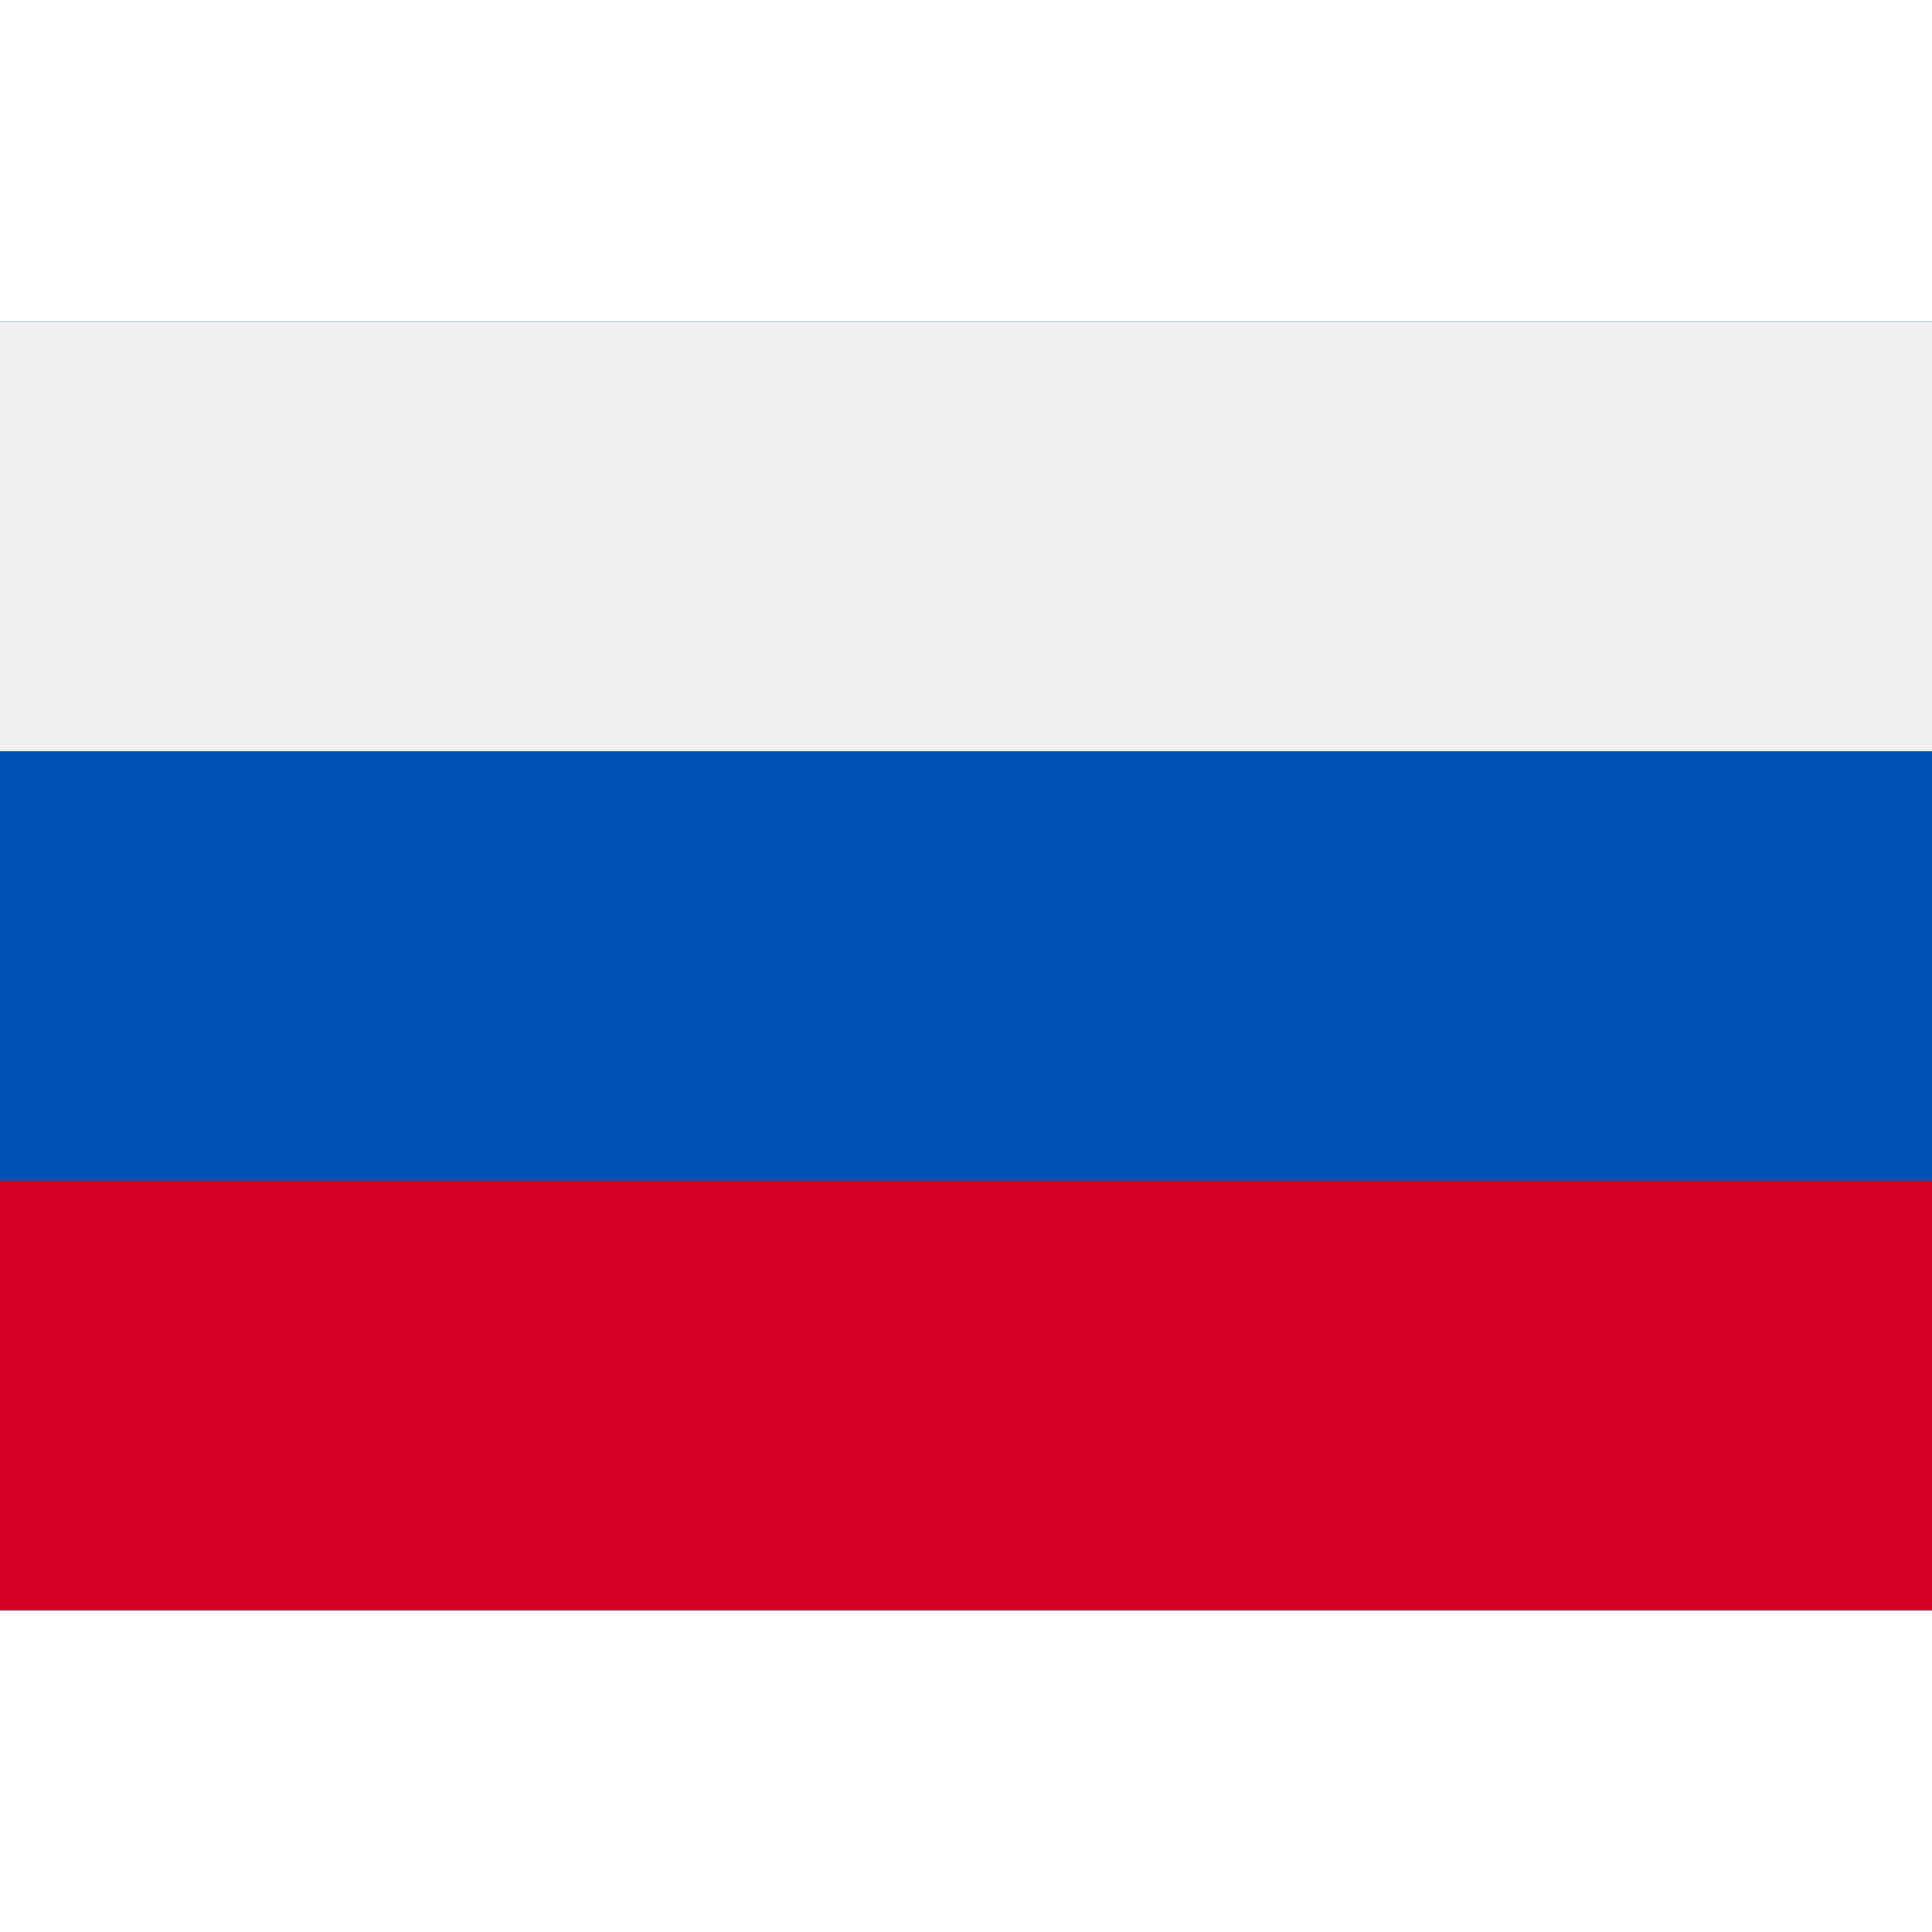
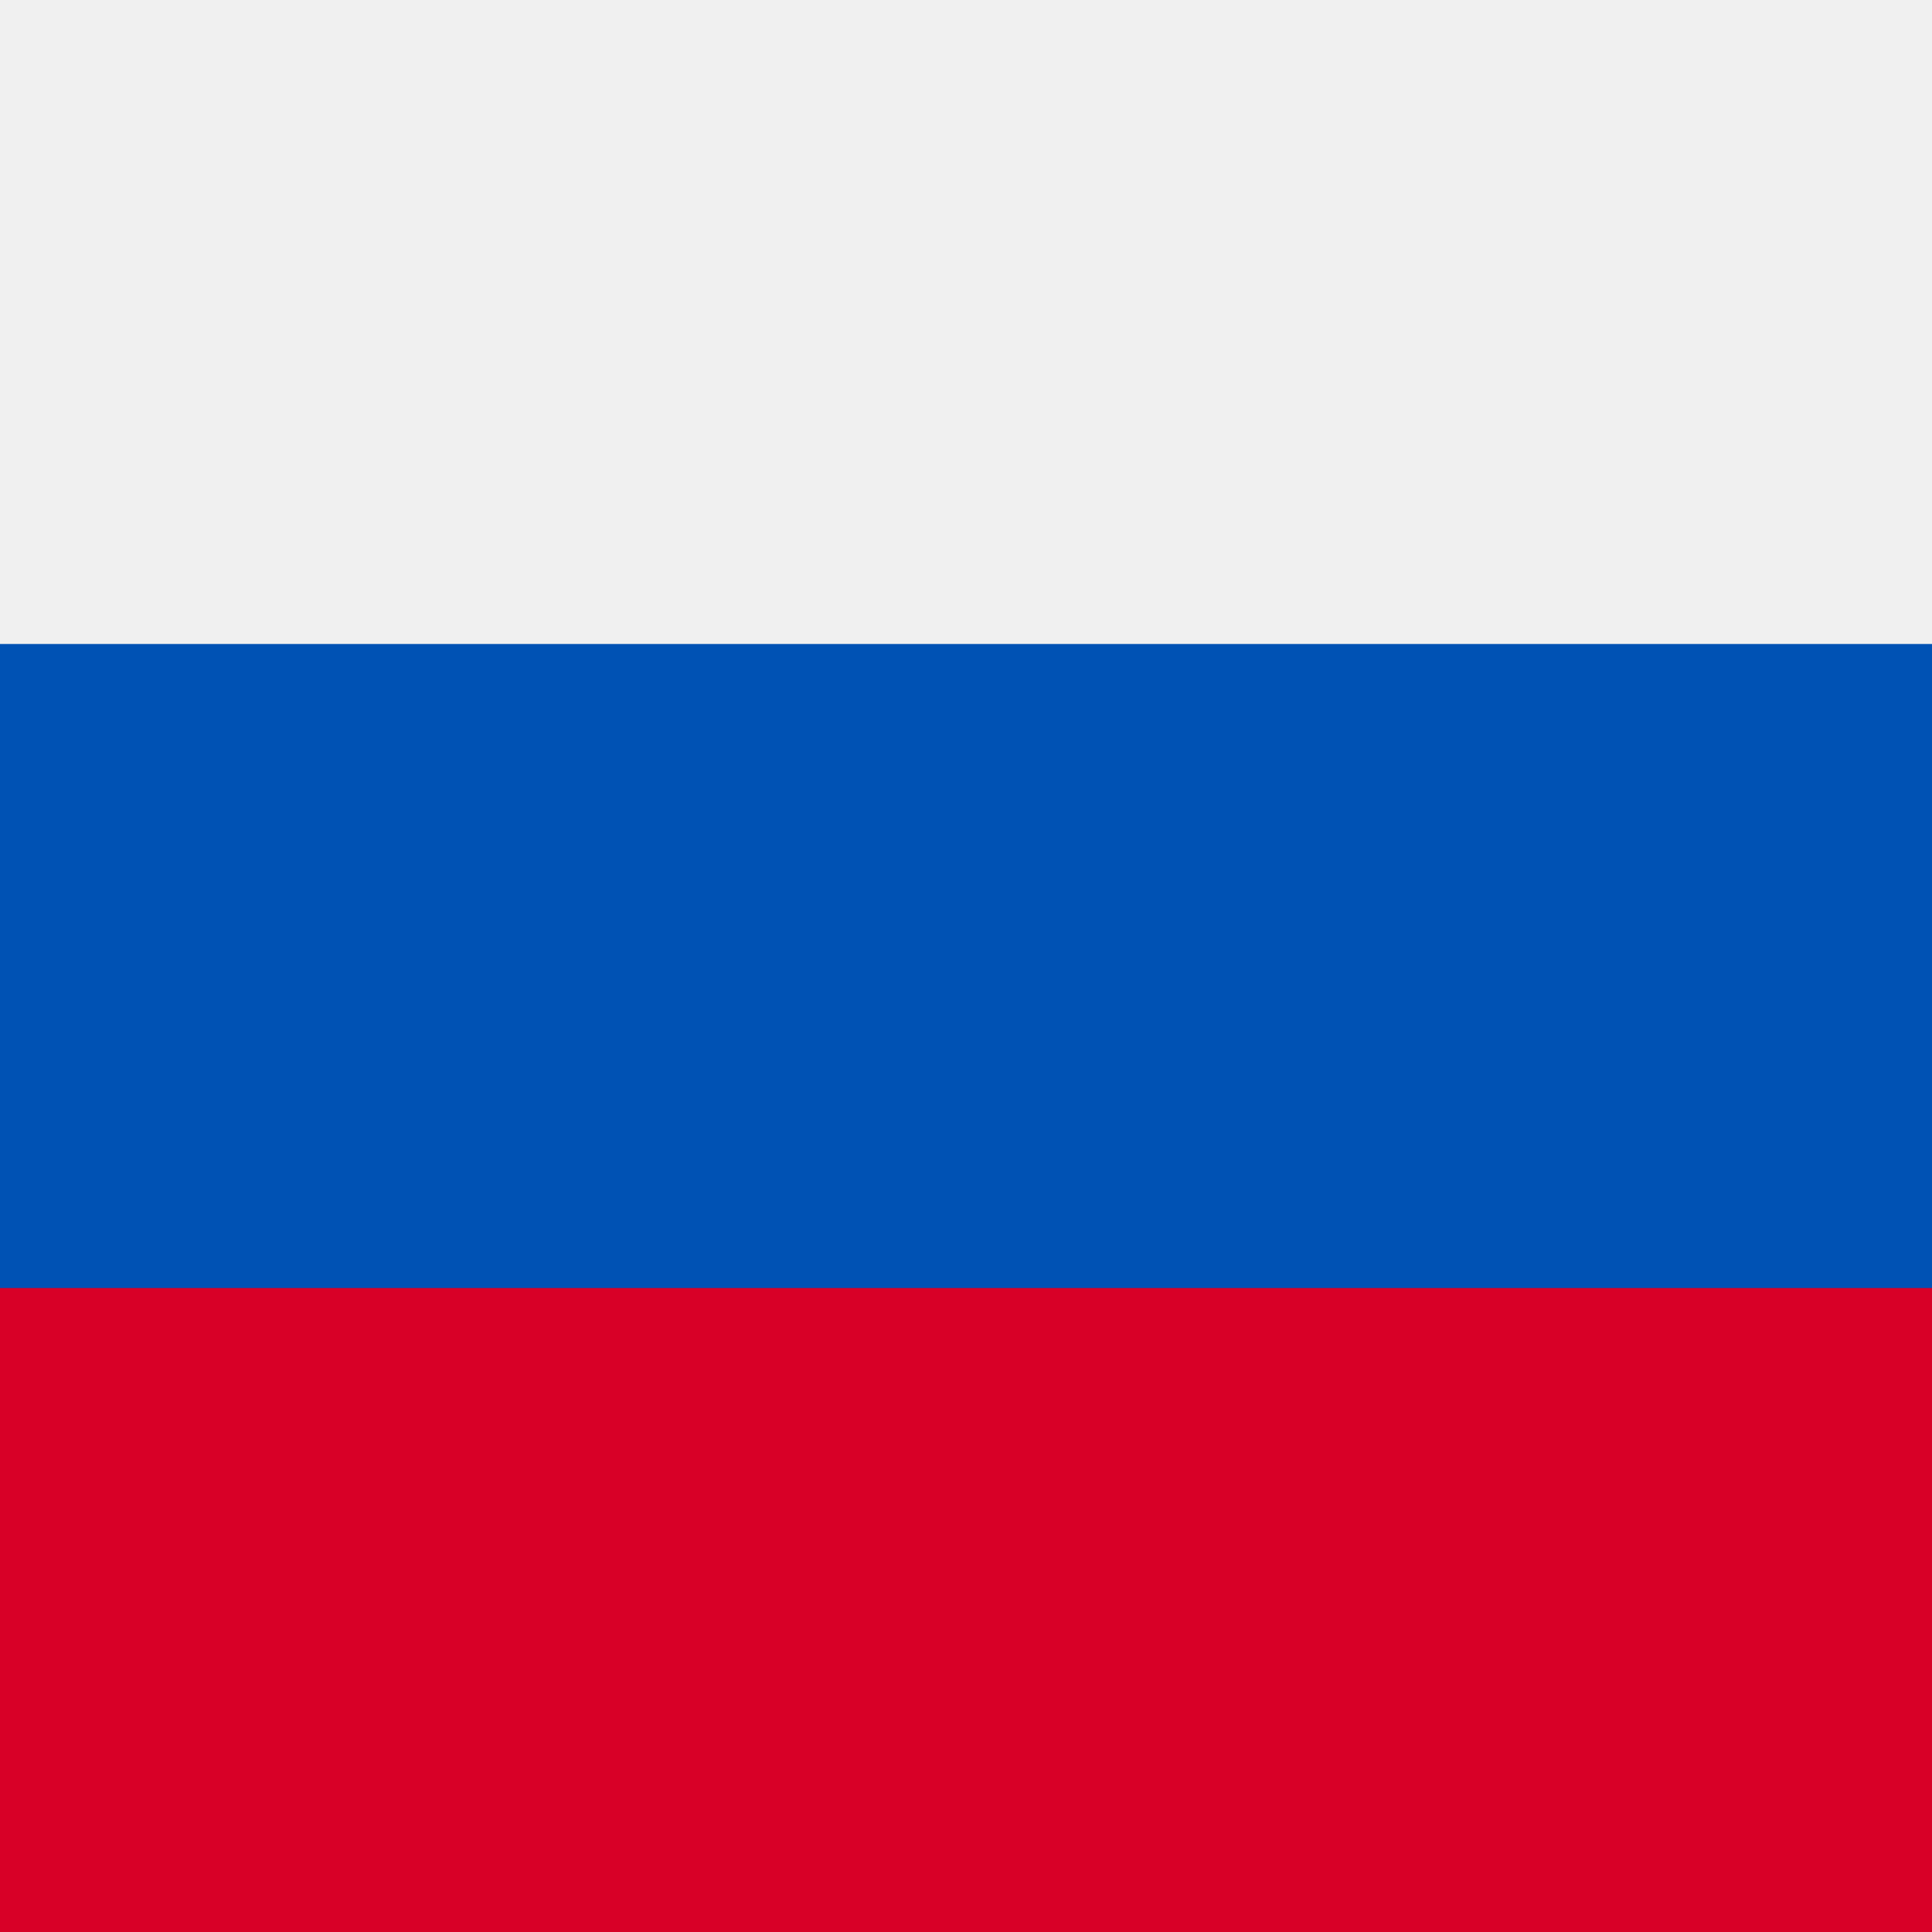
<svg xmlns="http://www.w3.org/2000/svg" version="1.1" id="Capa_1" x="0px" y="0px" viewBox="0 0 512 512" style="enable-background:new 0 0 512 512;" xml:space="preserve">
-   <polygon style="fill:#F0F0F0;" points="0,85.33 0,199.107 0,312.885 0,426.662 512,426.662 512,312.885 512,199.107 512,85.33 " />
-   <rect y="85.333" style="fill:#0052B4;" width="512" height="341.337" />
-   <rect y="85.333" style="fill:#F0F0F0;" width="512" height="113.775" />
-   <rect y="312.884" style="fill:#D80027;" width="512" height="113.775" />
+   <rect style="fill:#0052B4;" width="512" height="512" />
+   <rect style="fill:#F0F0F0;" width="512" height="170.663" />
+   <rect y="341.337" style="fill:#D80027;" width="512" height="170.663" />
  <g>
</g>
  <g>
</g>
  <g>
</g>
  <g>
</g>
  <g>
</g>
  <g>
</g>
  <g>
</g>
  <g>
</g>
  <g>
</g>
  <g>
</g>
  <g>
</g>
  <g>
</g>
  <g>
</g>
  <g>
</g>
  <g>
</g>
</svg>
